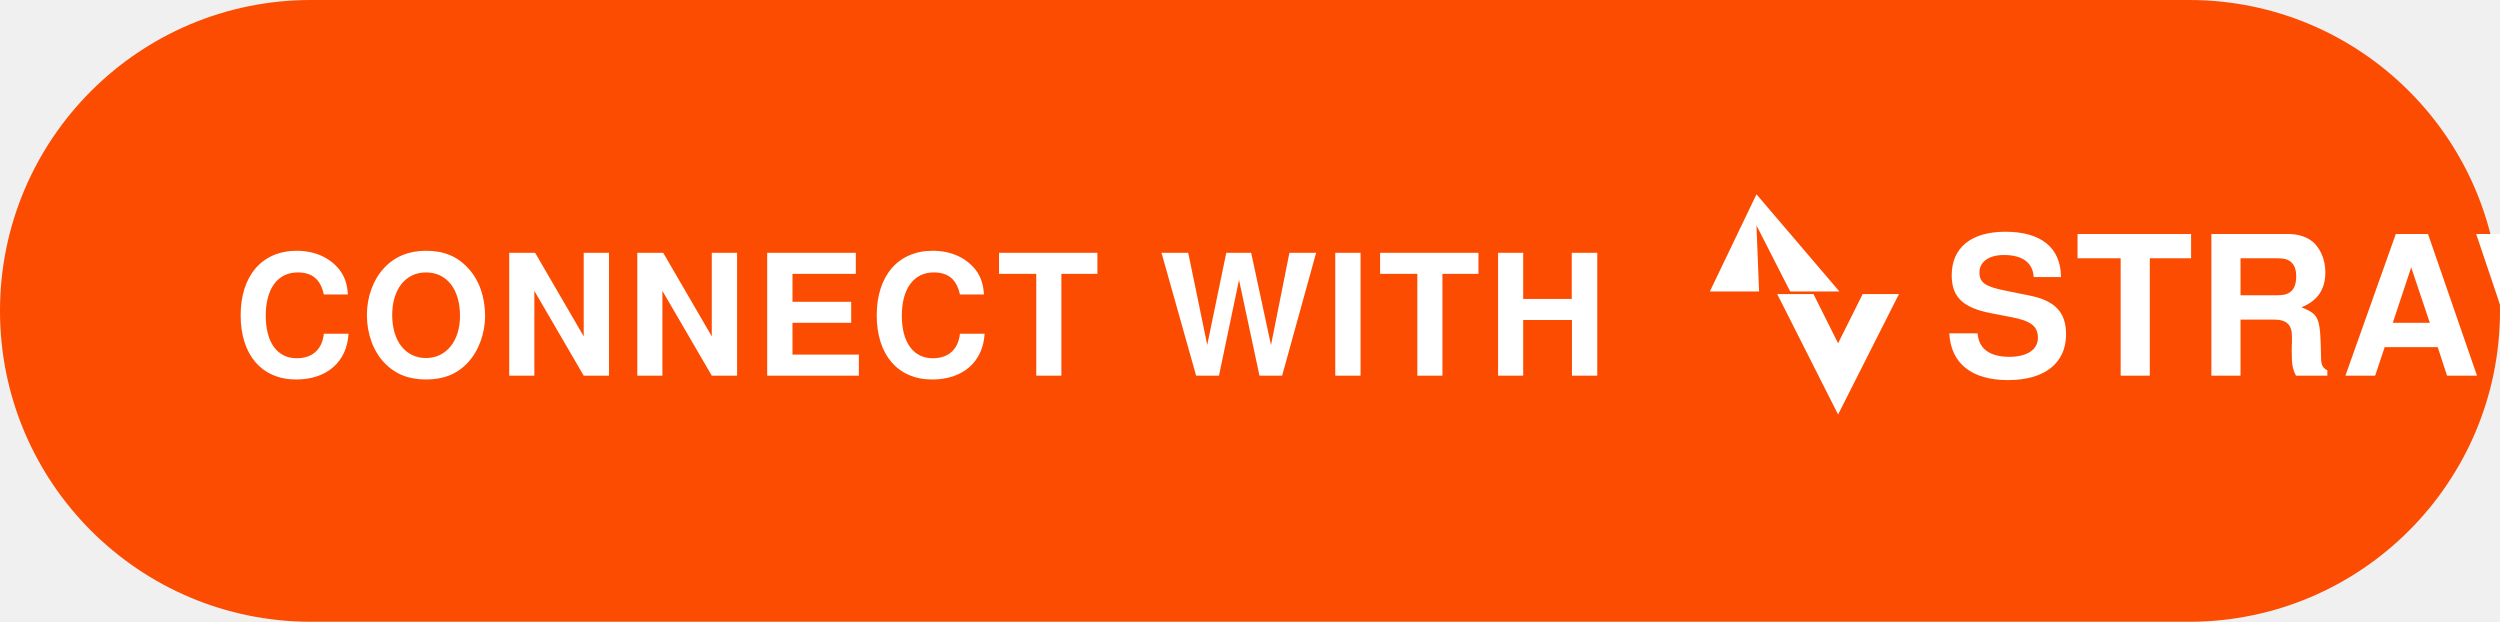
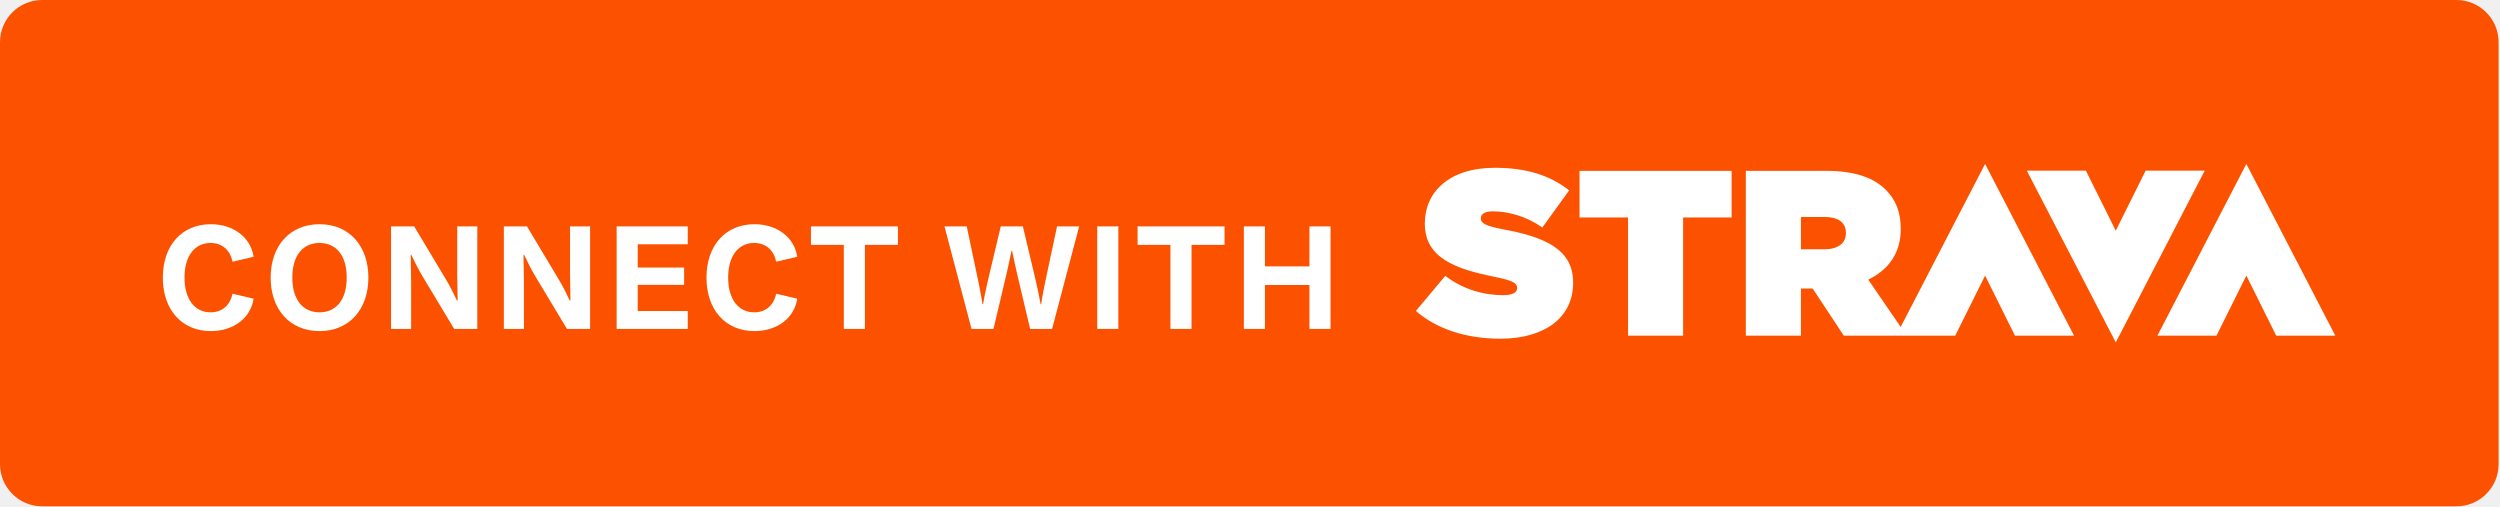
- <svg xmlns="http://www.w3.org/2000/svg" width="193" height="48" viewBox="0 0 193 48" role="img" aria-label="Connect with Strava">
-   <rect width="193" height="48" rx="24" fill="#FC4C02" />
-   <text x="18" y="29" font-family="-apple-system, BlinkMacSystemFont, 'Segoe UI', Helvetica, Arial, sans-serif" font-size="13" font-weight="700" letter-spacing="0.5" fill="#FFFFFF">CONNECT WITH</text>
-   <g transform="translate(132, 15)">
-     <path fill="#FFFFFF" d="M9.9 11.5L8.0 7.7H5.2L9.9 17l4.7-9.3h-2.8M3.6 2.4l2.6 5.1h3.8L3.6 0 0 7.5h3.8" />
-     <text x="18" y="14" font-family="-apple-system, BlinkMacSystemFont, 'Segoe UI', Helvetica, Arial, sans-serif" font-size="15" font-weight="800" letter-spacing="0.3" fill="#FFFFFF">STRAVA</text>
-   </g>
+ <svg xmlns="http://www.w3.org/2000/svg" width="474" height="96" viewBox="0 0 474 96" fill="none">
+   <rect width="473.734" height="96" rx="8" fill="#FC5200" />
+   <path fill-rule="evenodd" clip-rule="evenodd" d="M361.498 63.639L361.497 63.637H370.713L376.375 52.253L382.037 63.637H393.237L376.374 31.08L360.368 61.989L354.222 53.015C358.017 51.185 360.382 48.016 360.382 43.463V43.374C360.382 40.16 359.4 37.839 357.525 35.964C355.338 33.777 351.812 32.393 346.277 32.393H331.012V63.639H341.457V54.711H343.688L349.58 63.639H361.498ZM425.908 31.08L409.048 63.637H420.248L425.909 52.253L431.571 63.637H442.771L425.908 31.08ZM401.152 64.918L418.012 32.361H406.812L401.15 43.745L395.488 32.361H384.289L401.152 64.918ZM345.965 47.257C348.464 47.257 349.982 46.141 349.982 44.222V44.132C349.982 42.124 348.419 41.142 346.01 41.142H341.457V47.257H345.965ZM308.675 41.231H299.48V32.393H328.315V41.231H319.12V63.639H308.675V41.231ZM274.029 52.301L268.449 58.952C272.422 62.434 278.135 64.219 284.473 64.219C292.865 64.219 298.266 60.202 298.266 53.64V53.551C298.266 47.257 292.91 44.936 284.92 43.463C281.617 42.838 280.769 42.303 280.769 41.454V41.365C280.769 40.606 281.483 40.071 283.045 40.071C285.946 40.071 289.473 41.008 292.419 43.151L297.508 36.098C293.892 33.242 289.429 31.813 283.403 31.813C274.787 31.813 270.145 36.411 270.145 42.347V42.437C270.145 49.042 276.305 51.052 283.313 52.479C286.661 53.149 287.642 53.64 287.642 54.533V54.623C287.642 55.47 286.839 55.961 284.964 55.961C281.304 55.961 277.421 54.89 274.029 52.301Z" fill="white" />
+   <path d="M235.836 62.362V42.924H239.834V50.506H248.271V42.924H252.269V62.362H248.271V54.035H239.834V62.362H235.836Z" fill="white" />
+   <path d="M221.917 62.362V46.426H215.686V42.924H232.173V46.426H225.915V62.362H221.917Z" fill="white" />
+   <path d="M208.037 62.362V42.924H212.035V62.362H208.037Z" fill="white" />
+   <path d="M184.203 62.362L179.074 42.924H183.293L185.498 53.401C185.774 54.807 186.022 55.938 186.27 57.675H186.381C186.656 56.214 186.822 55.304 187.263 53.374L189.745 42.924H193.935L196.417 53.374C196.858 55.304 197.023 56.214 197.299 57.675H197.409C197.658 55.938 197.906 54.807 198.181 53.401L200.415 42.924H204.606L199.477 62.362H195.314L192.86 51.995C192.529 50.534 192.309 49.569 191.895 47.556H191.785C191.371 49.569 191.151 50.534 190.82 51.995L188.366 62.362H184.203Z" fill="white" />
+   <path d="M159.989 62.362V46.426H153.758V42.924H170.246V46.426H163.987V62.362H159.989Z" fill="white" />
+   <path d="M143.048 62.776C137.561 62.776 133.949 58.75 133.949 52.629C133.949 46.536 137.561 42.511 143.048 42.511C147.377 42.511 150.63 45.047 151.154 48.687L147.156 49.624C146.715 47.391 145.171 46.067 142.993 46.067C139.96 46.067 138.057 48.576 138.057 52.629C138.057 56.682 139.96 59.219 142.993 59.219C145.171 59.219 146.715 57.896 147.156 55.69L151.154 56.627C150.63 60.267 147.377 62.776 143.048 62.776Z" fill="white" />
+   <path d="M116.916 62.362V42.924H130.399V46.315H120.914V50.727H129.709V54.008H120.914V58.971H130.399V62.362H116.916Z" fill="white" />
+   <path d="M95.531 62.362V42.924H99.915L105.843 52.822C106.753 54.311 107.36 55.58 108.021 56.986H108.159L108.076 52.023V42.924H111.881V62.362H107.497L101.542 52.464C100.66 50.975 100.053 49.734 99.364 48.301H99.253L99.336 53.264V62.362H95.531Z" fill="white" />
+   <path d="M74.144 62.362V42.924H78.528L84.456 52.822C85.366 54.311 85.973 55.58 86.635 56.986H86.772L86.69 52.023V42.924H90.495V62.362H86.111L80.155 52.464C79.273 50.975 78.666 49.734 77.977 48.301H77.867L77.949 53.264V62.362H74.144Z" fill="white" />
+   <path d="M60.581 62.776C54.928 62.776 51.316 58.64 51.316 52.629C51.316 46.646 54.928 42.511 60.581 42.511C66.233 42.511 69.845 46.646 69.845 52.629C69.845 58.64 66.233 62.776 60.581 62.776ZM60.581 59.219C63.696 59.219 65.737 56.875 65.737 52.629C65.737 48.383 63.696 46.067 60.581 46.067C57.465 46.067 55.425 48.383 55.425 52.629C55.425 56.875 57.465 59.219 60.581 59.219Z" fill="white" />
+   <path d="M39.972 62.776C34.485 62.776 30.873 58.75 30.873 52.629C30.873 46.536 34.485 42.511 39.972 42.511C44.3 42.511 47.554 45.047 48.078 48.687L44.08 49.624C43.639 47.391 42.095 46.067 39.917 46.067C36.884 46.067 34.981 48.576 34.981 52.629C34.981 56.682 36.884 59.219 39.917 59.219C42.095 59.219 43.639 57.896 44.08 55.69L48.078 56.627C47.554 60.267 44.3 62.776 39.972 62.776Z" fill="white" />
</svg>
